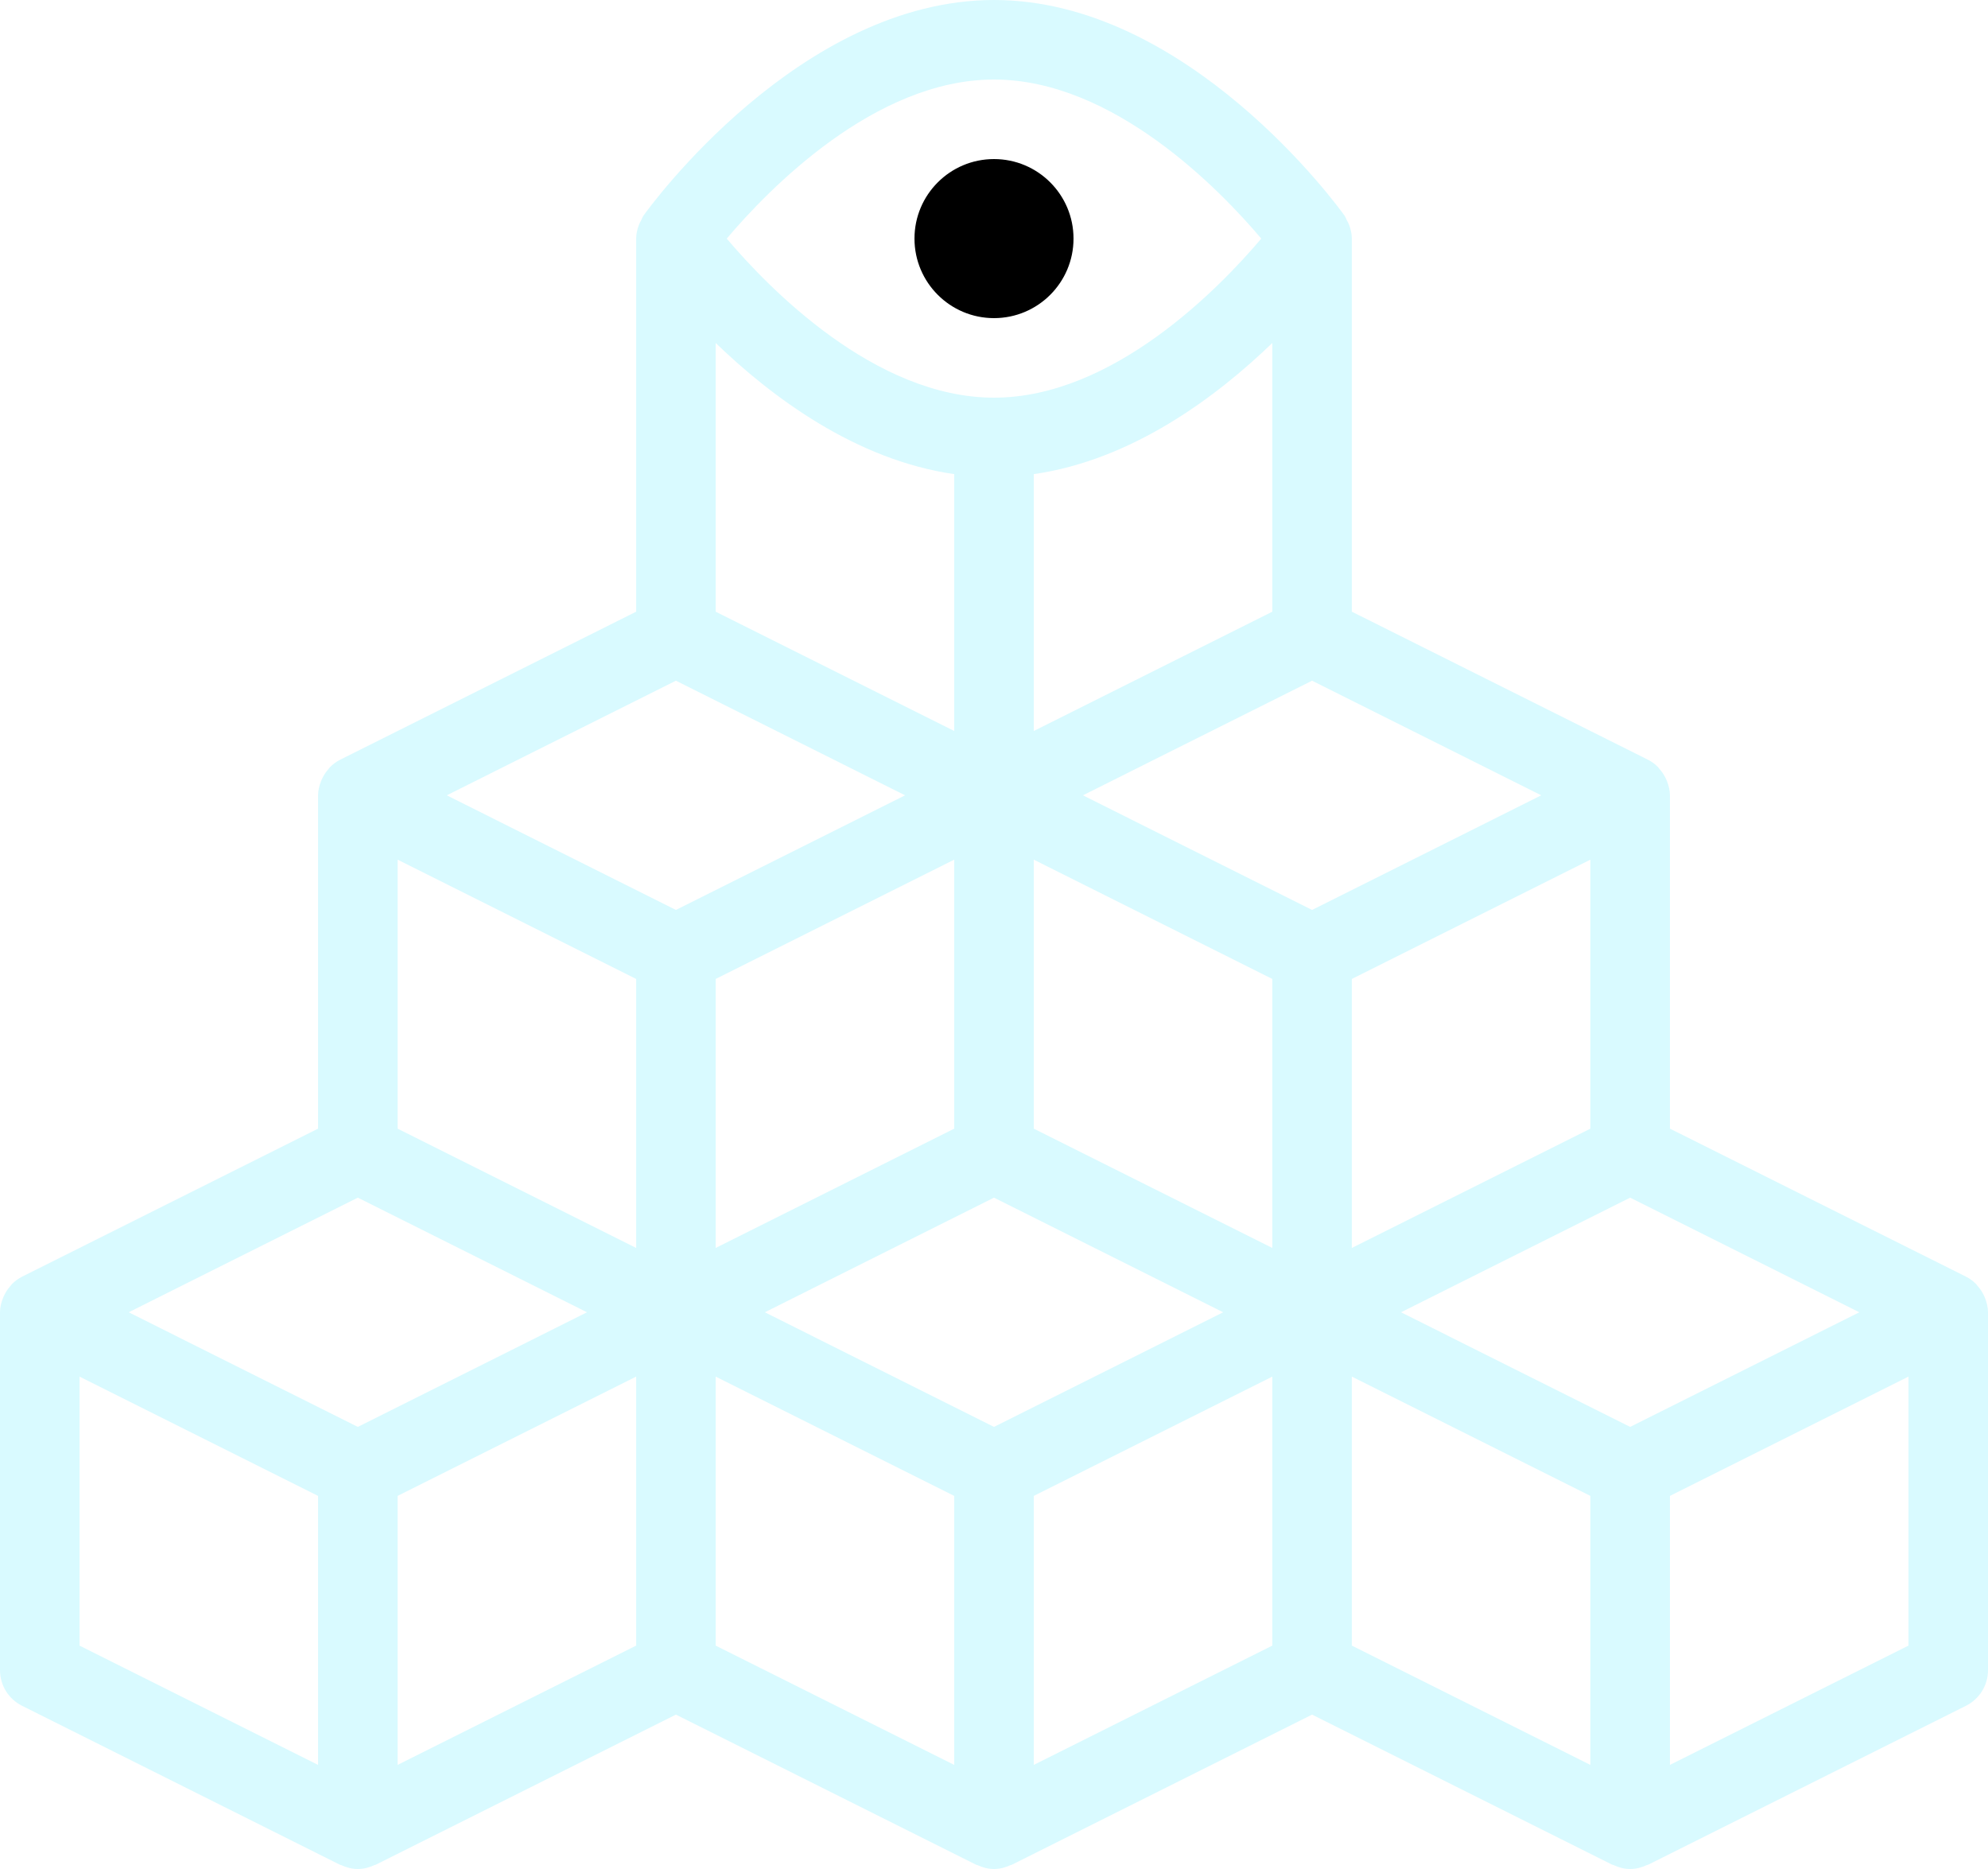
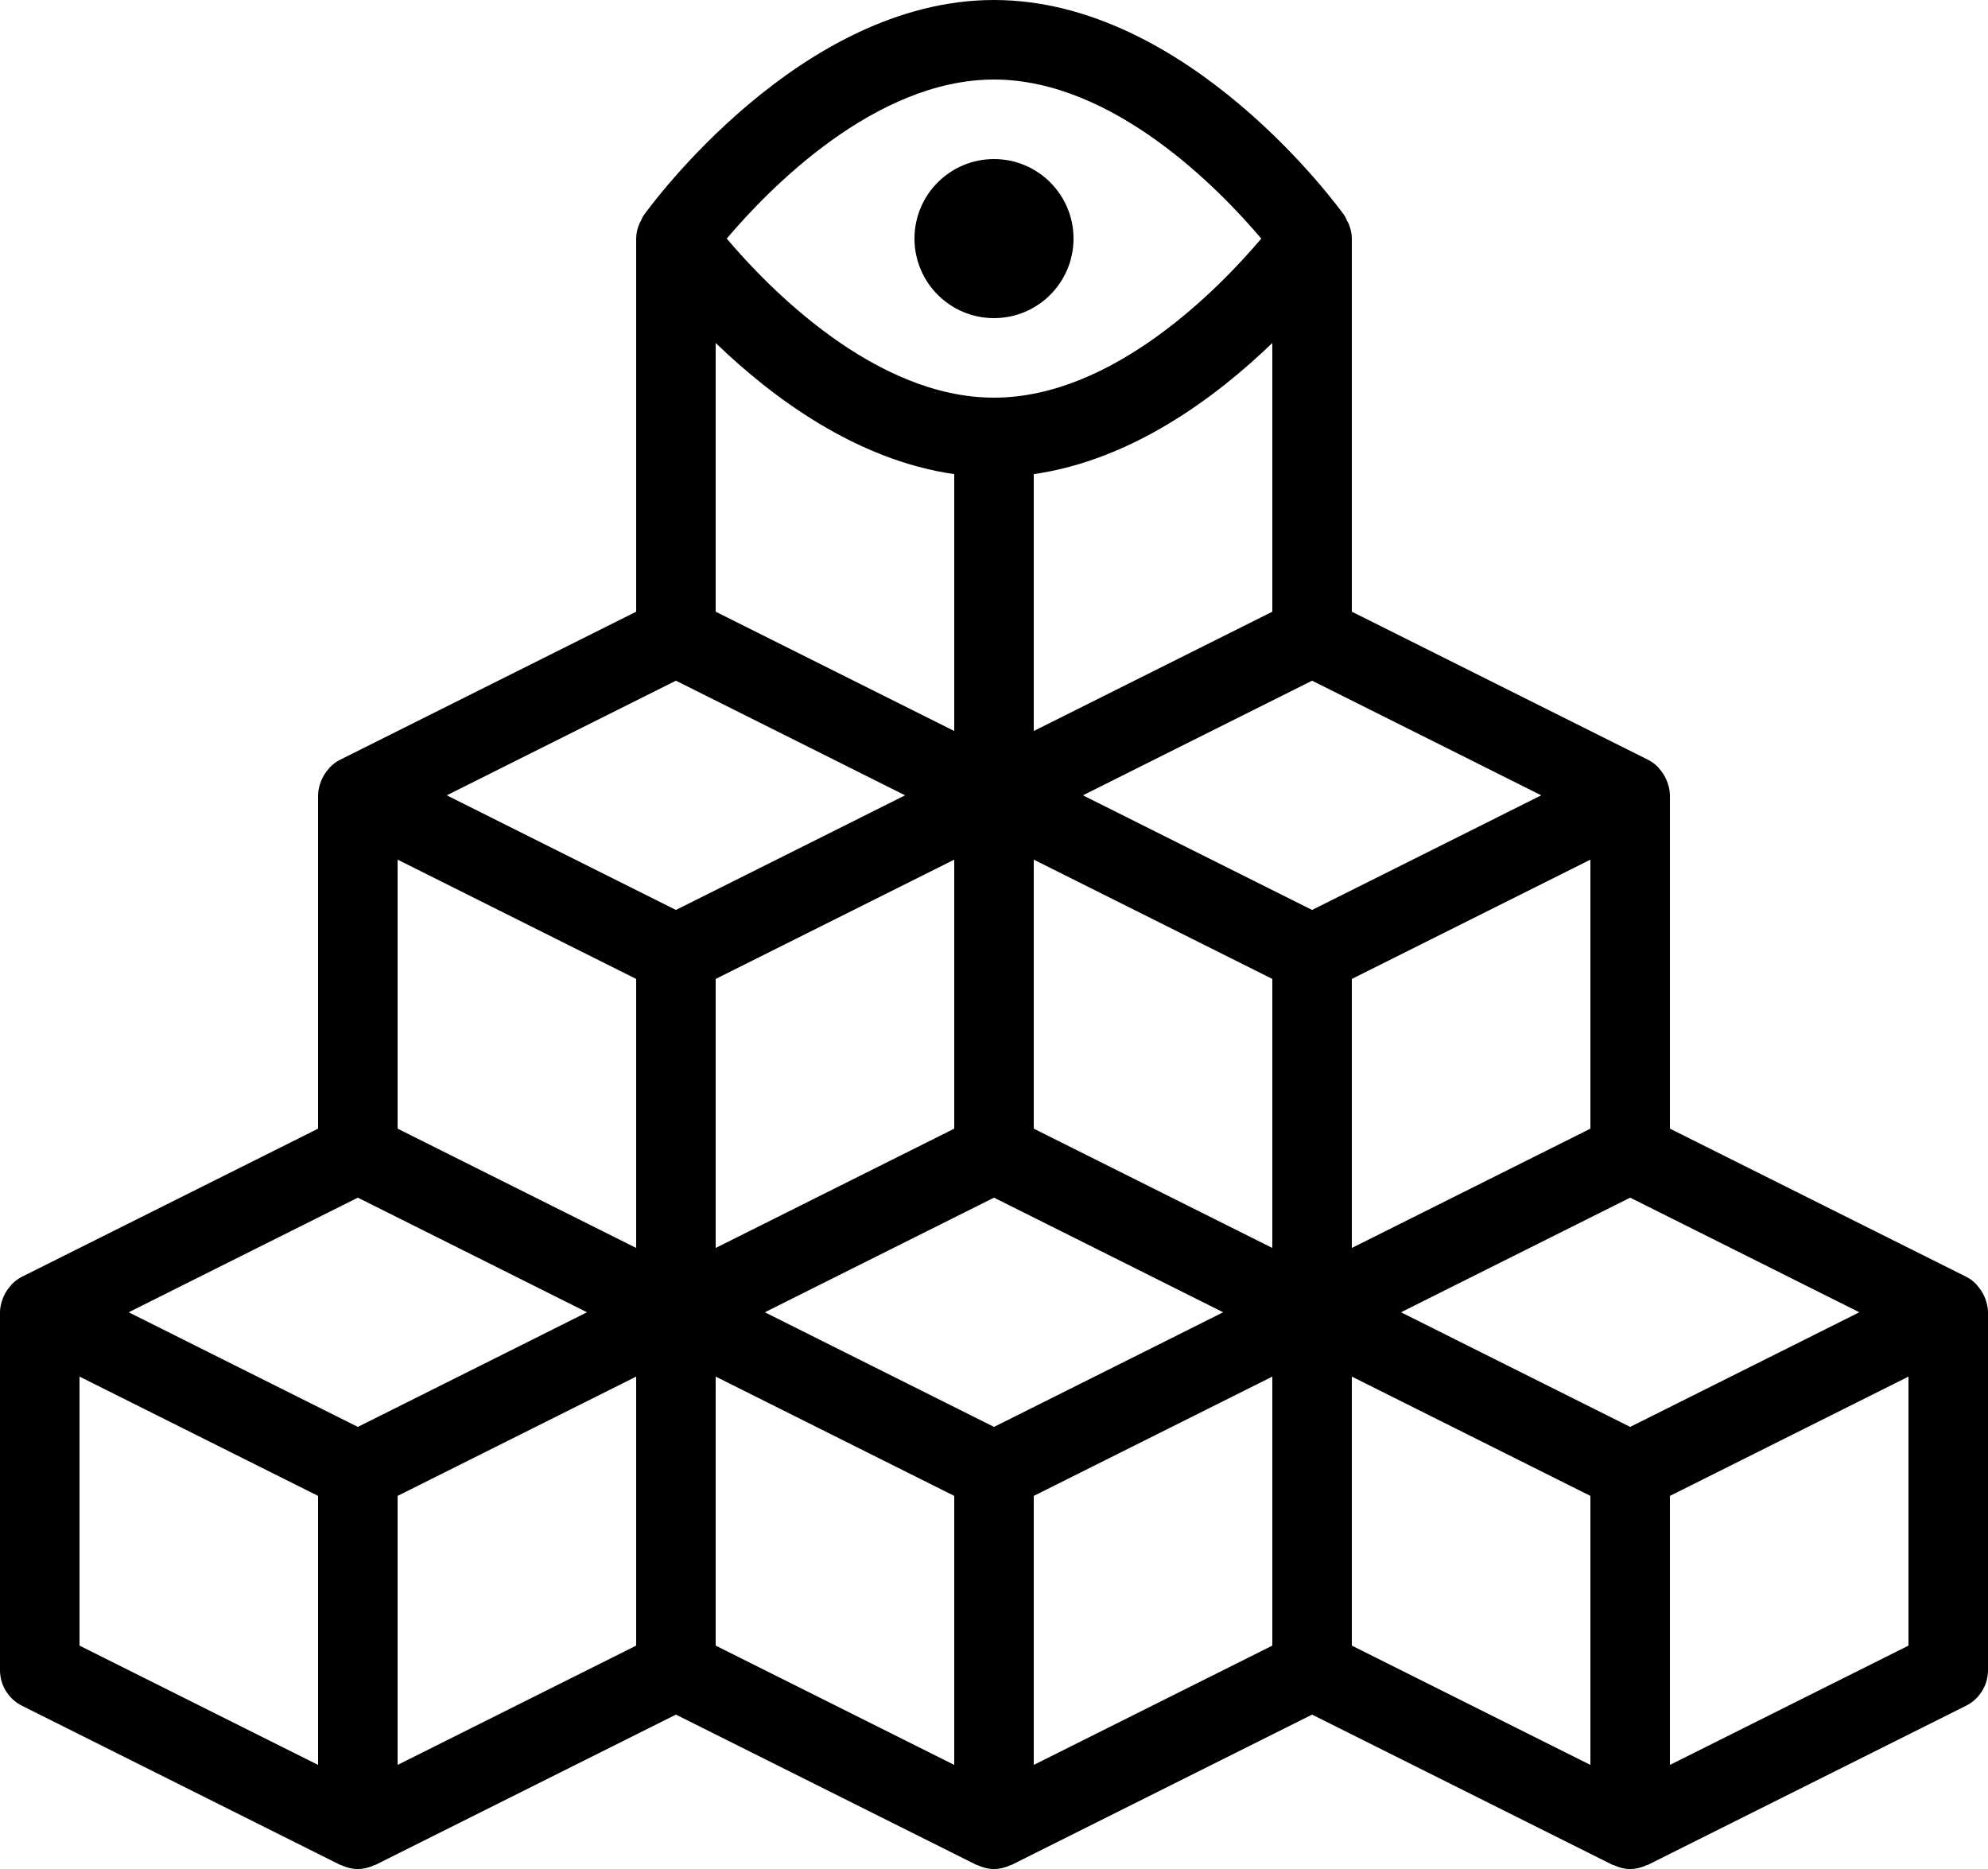
<svg xmlns="http://www.w3.org/2000/svg" id="Layer_1_1_" style="enable-background:new 0 0 50 47;" version="1.1" viewBox="0 0 50 47" xml:space="preserve">
-   <path fill="#D9FAFF" d="M49.891,32.565c-0.041-0.083-0.092-0.159-0.154-0.229c-0.016-0.018-0.027-0.037-0.044-0.054  c-0.072-0.07-0.153-0.131-0.245-0.177L42,28.382V20c0-0.121-0.029-0.236-0.07-0.346c-0.012-0.031-0.025-0.06-0.039-0.089  c-0.041-0.083-0.092-0.159-0.154-0.229c-0.016-0.018-0.027-0.037-0.044-0.054c-0.072-0.07-0.153-0.131-0.245-0.177L34,15.382V6  c0-0.119-0.028-0.236-0.07-0.349c-0.015-0.04-0.036-0.074-0.056-0.112c-0.021-0.04-0.034-0.084-0.061-0.121  C33.654,5.196,29.876,0,25,0s-8.654,5.196-8.813,5.418c-0.028,0.039-0.041,0.083-0.062,0.124c-0.019,0.036-0.039,0.069-0.054,0.108  C16.028,5.763,16,5.881,16,6.001v9.381l-7.447,3.724c-0.092,0.046-0.173,0.108-0.245,0.177c-0.017,0.016-0.028,0.035-0.043,0.052  c-0.063,0.07-0.114,0.146-0.155,0.23c-0.014,0.029-0.028,0.057-0.039,0.088C8.029,19.764,8,19.879,8,20v8.382l-7.447,3.724  c-0.092,0.046-0.173,0.108-0.245,0.177c-0.017,0.016-0.028,0.035-0.043,0.052c-0.063,0.07-0.114,0.146-0.155,0.23  c-0.014,0.029-0.028,0.057-0.039,0.088C0.029,32.764,0,32.879,0,33v9c0,0.379,0.214,0.725,0.553,0.895l8,4  c0.009,0.004,0.019,0.003,0.028,0.007C8.709,46.961,8.849,47,9,47s0.291-0.039,0.419-0.099c0.009-0.004,0.019-0.002,0.028-0.007  L17,43.118l7.553,3.776c0.009,0.004,0.019,0.003,0.028,0.007C24.709,46.961,24.849,47,25,47s0.291-0.039,0.419-0.099  c0.009-0.004,0.019-0.002,0.028-0.007L33,43.118l7.553,3.776c0.009,0.004,0.019,0.002,0.028,0.006C40.709,46.961,40.849,47,41,47  s0.291-0.039,0.42-0.099c0.009-0.004,0.019-0.002,0.027-0.006l8-4C49.786,42.725,50,42.379,50,42v-9c0-0.121-0.029-0.236-0.07-0.346  C49.919,32.623,49.905,32.595,49.891,32.565z M41,35.882L35.236,33L41,30.118L46.764,33L41,35.882z M10,37.618l6-3v6.764l-6,3  V37.618z M32,8.625v6.757l-6,3v-6.459C28.476,11.568,30.594,9.982,32,8.625z M40,28.382l-6,3v-6.764l6-3V28.382z M32,31.382l-6-3  v-6.764l6,3V31.382z M24,18.382l-6-3V8.625c1.406,1.357,3.524,2.943,6,3.298V18.382z M24,28.382l-6,3v-6.764l6-3V28.382z M16,31.382  l-6-3v-6.764l6,3V31.382z M25,30.118L30.764,33L25,35.882L19.236,33L25,30.118z M26,37.618l6-3v6.764l-6,3V37.618z M33,22.882  L27.236,20L33,17.118L38.764,20L33,22.882z M25,2c3,0,5.677,2.765,6.722,4C30.677,7.235,28,10,25,10c-3,0-5.676-2.765-6.722-4  C19.324,4.765,22,2,25,2z M17,17.118L22.764,20L17,22.882L11.236,20L17,17.118z M9,30.118L14.764,33L9,35.882L3.236,33L9,30.118z   M2,34.618l6,3v6.764l-6-3V34.618z M18,34.618l6,3v6.764l-6-3V34.618z M34,34.618l6,3v6.764l-6-3V34.618z M42,44.382v-6.764l6-3  v6.764L42,44.382z" />
+   <path d="M49.891,32.565c-0.041-0.083-0.092-0.159-0.154-0.229c-0.016-0.018-0.027-0.037-0.044-0.054  c-0.072-0.07-0.153-0.131-0.245-0.177L42,28.382V20c0-0.121-0.029-0.236-0.07-0.346c-0.012-0.031-0.025-0.06-0.039-0.089  c-0.041-0.083-0.092-0.159-0.154-0.229c-0.016-0.018-0.027-0.037-0.044-0.054c-0.072-0.07-0.153-0.131-0.245-0.177L34,15.382V6  c0-0.119-0.028-0.236-0.07-0.349c-0.015-0.04-0.036-0.074-0.056-0.112c-0.021-0.04-0.034-0.084-0.061-0.121  C33.654,5.196,29.876,0,25,0s-8.654,5.196-8.813,5.418c-0.028,0.039-0.041,0.083-0.062,0.124c-0.019,0.036-0.039,0.069-0.054,0.108  C16.028,5.763,16,5.881,16,6.001v9.381l-7.447,3.724c-0.092,0.046-0.173,0.108-0.245,0.177c-0.017,0.016-0.028,0.035-0.043,0.052  c-0.063,0.07-0.114,0.146-0.155,0.23c-0.014,0.029-0.028,0.057-0.039,0.088C8.029,19.764,8,19.879,8,20v8.382l-7.447,3.724  c-0.092,0.046-0.173,0.108-0.245,0.177c-0.017,0.016-0.028,0.035-0.043,0.052c-0.063,0.07-0.114,0.146-0.155,0.23  c-0.014,0.029-0.028,0.057-0.039,0.088C0.029,32.764,0,32.879,0,33v9c0,0.379,0.214,0.725,0.553,0.895l8,4  c0.009,0.004,0.019,0.003,0.028,0.007C8.709,46.961,8.849,47,9,47s0.291-0.039,0.419-0.099c0.009-0.004,0.019-0.002,0.028-0.007  L17,43.118l7.553,3.776c0.009,0.004,0.019,0.003,0.028,0.007C24.709,46.961,24.849,47,25,47s0.291-0.039,0.419-0.099  c0.009-0.004,0.019-0.002,0.028-0.007L33,43.118l7.553,3.776c0.009,0.004,0.019,0.002,0.028,0.006C40.709,46.961,40.849,47,41,47  s0.291-0.039,0.42-0.099c0.009-0.004,0.019-0.002,0.027-0.006l8-4C49.786,42.725,50,42.379,50,42v-9c0-0.121-0.029-0.236-0.07-0.346  C49.919,32.623,49.905,32.595,49.891,32.565z M41,35.882L35.236,33L41,30.118L46.764,33L41,35.882z M10,37.618l6-3v6.764l-6,3  V37.618z M32,8.625v6.757l-6,3v-6.459C28.476,11.568,30.594,9.982,32,8.625z M40,28.382l-6,3v-6.764l6-3V28.382z M32,31.382l-6-3  v-6.764l6,3V31.382z M24,18.382l-6-3V8.625c1.406,1.357,3.524,2.943,6,3.298V18.382z M24,28.382l-6,3v-6.764l6-3V28.382z M16,31.382  l-6-3v-6.764l6,3V31.382z M25,30.118L30.764,33L25,35.882L19.236,33L25,30.118z M26,37.618l6-3v6.764l-6,3V37.618z M33,22.882  L27.236,20L33,17.118L38.764,20L33,22.882z M25,2c3,0,5.677,2.765,6.722,4C30.677,7.235,28,10,25,10c-3,0-5.676-2.765-6.722-4  C19.324,4.765,22,2,25,2z M17,17.118L22.764,20L17,22.882L11.236,20L17,17.118z M9,30.118L14.764,33L9,35.882L3.236,33L9,30.118z   M2,34.618l6,3v6.764l-6-3V34.618z M18,34.618l6,3v6.764l-6-3V34.618z M34,34.618l6,3v6.764l-6-3V34.618z M42,44.382v-6.764l6-3  v6.764L42,44.382z" />
  <circle cx="25" cy="6" r="2" />
</svg>
